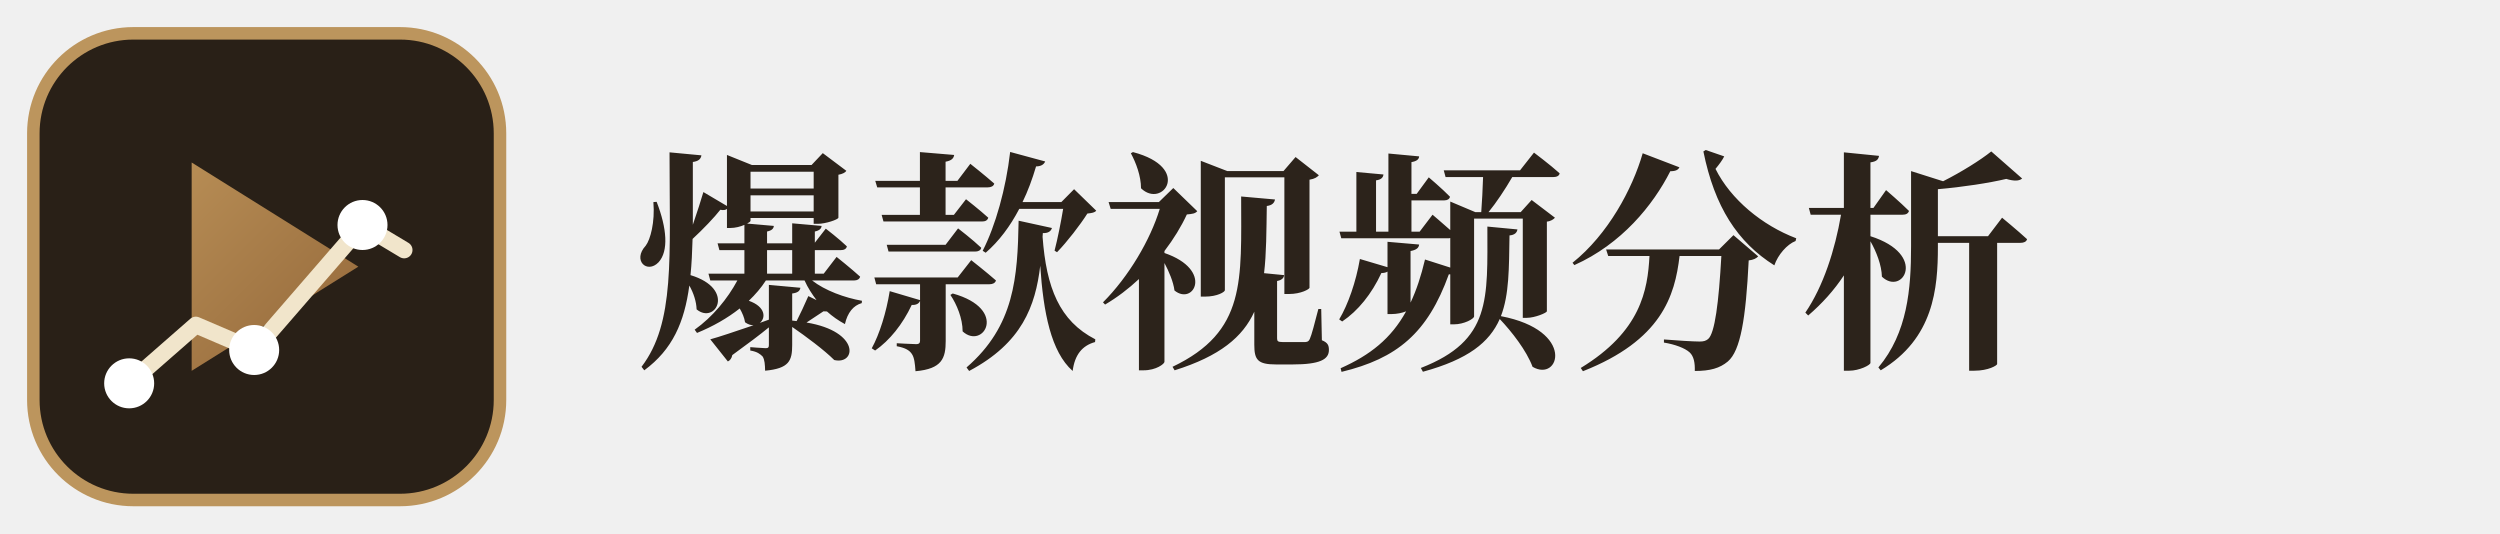
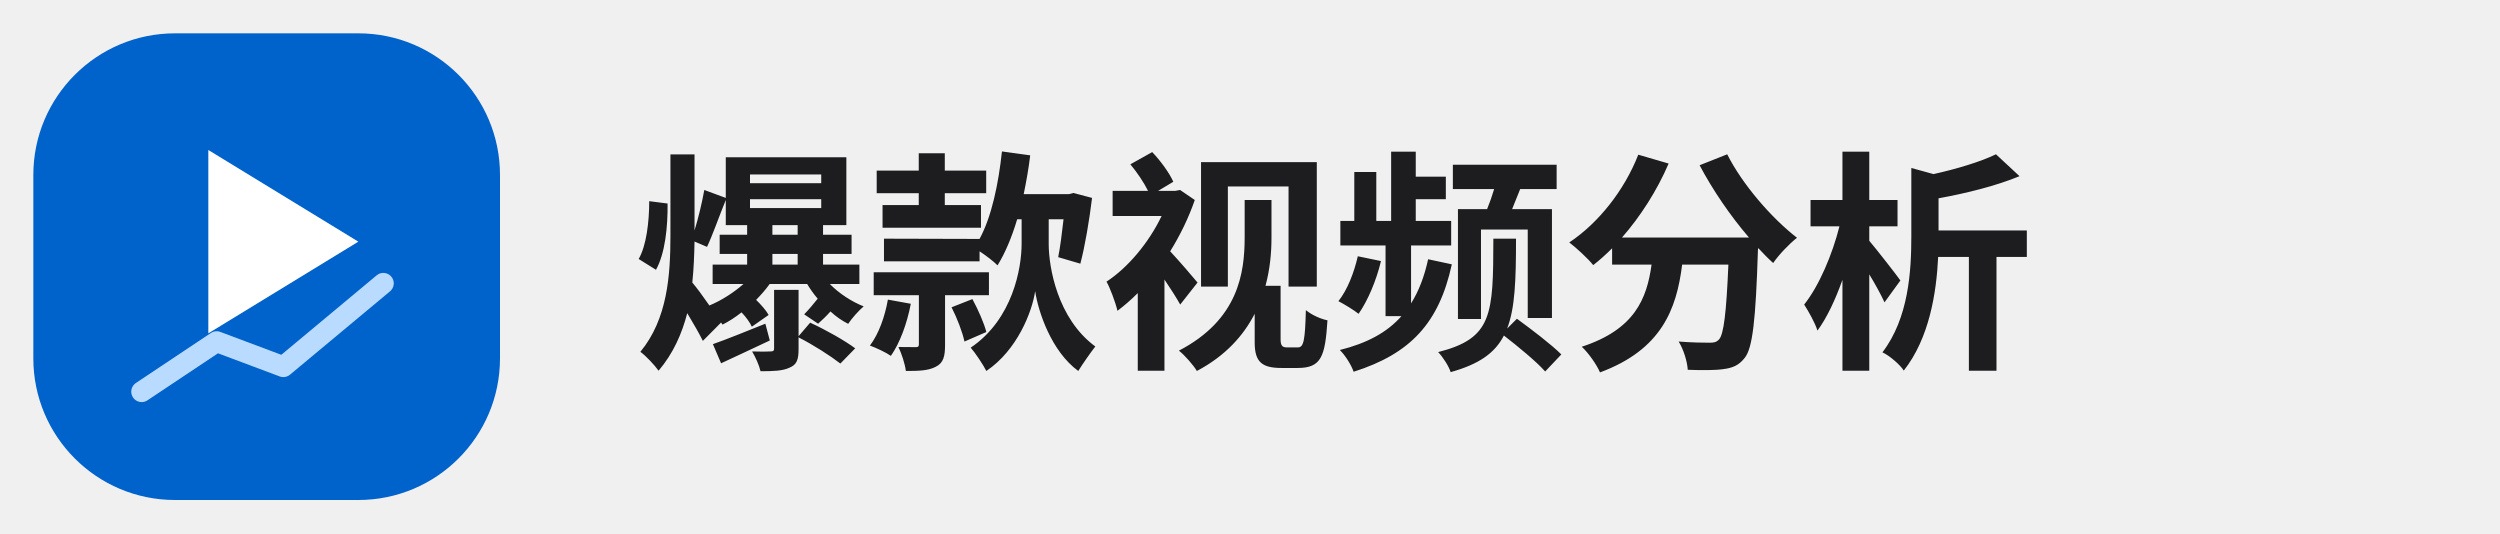
<svg xmlns="http://www.w3.org/2000/svg" viewBox="0 0 300 64" role="img" aria-labelledby="title">
-   <defs>
-     <linearGradient id="brand" x1="8" y1="8" x2="56" y2="56" gradientUnits="userSpaceOnUse">
-       <stop stop-color="#CBA264" />
-       <stop offset="1" stop-color="#80532B" />
-     </linearGradient>
-   </defs>
-   <rect x="4" y="4" width="56" height="56" rx="12" fill="#292017" stroke="#BC955D" stroke-width="1.5" />
-   <path d="M23 19.5v25l20-12.5-20-12.5Z" fill="url(#brand)" />
-   <path d="m15.5 46 8-7 7 3 13-15 5 3" fill="none" stroke="#F1E5CB" stroke-width="2" stroke-linecap="round" stroke-linejoin="round" />
-   <circle cx="15.5" cy="46" r="3" fill="white" />
-   <circle cx="30.5" cy="42" r="3" fill="white" />
-   <circle cx="43.5" cy="27" r="3" fill="white" />
-   <text x="76" y="42" fill="#2C231B" font-size="28" font-weight="700" font-family="'Noto Serif CJK SC', 'Songti SC', STSong, SimSun, serif">爆款视频分析</text>
+   <rect x="4" y="4" width="56" height="56" rx="17" fill="#0063CC" />
+   <path d="M25 18v22l18-11-18-11Z" fill="white" />
+   <path d="m17 47 9-6 8 3 12-10" fill="none" stroke="#B9DBFF" stroke-width="2.5" stroke-linecap="round" stroke-linejoin="round" />
+   <text x="76" y="42" fill="#1D1D20" font-size="28" font-weight="600" font-family="-apple-system, BlinkMacSystemFont, Segoe UI, PingFang SC, Microsoft YaHei, sans-serif">爆款视频分析</text>
</svg>
